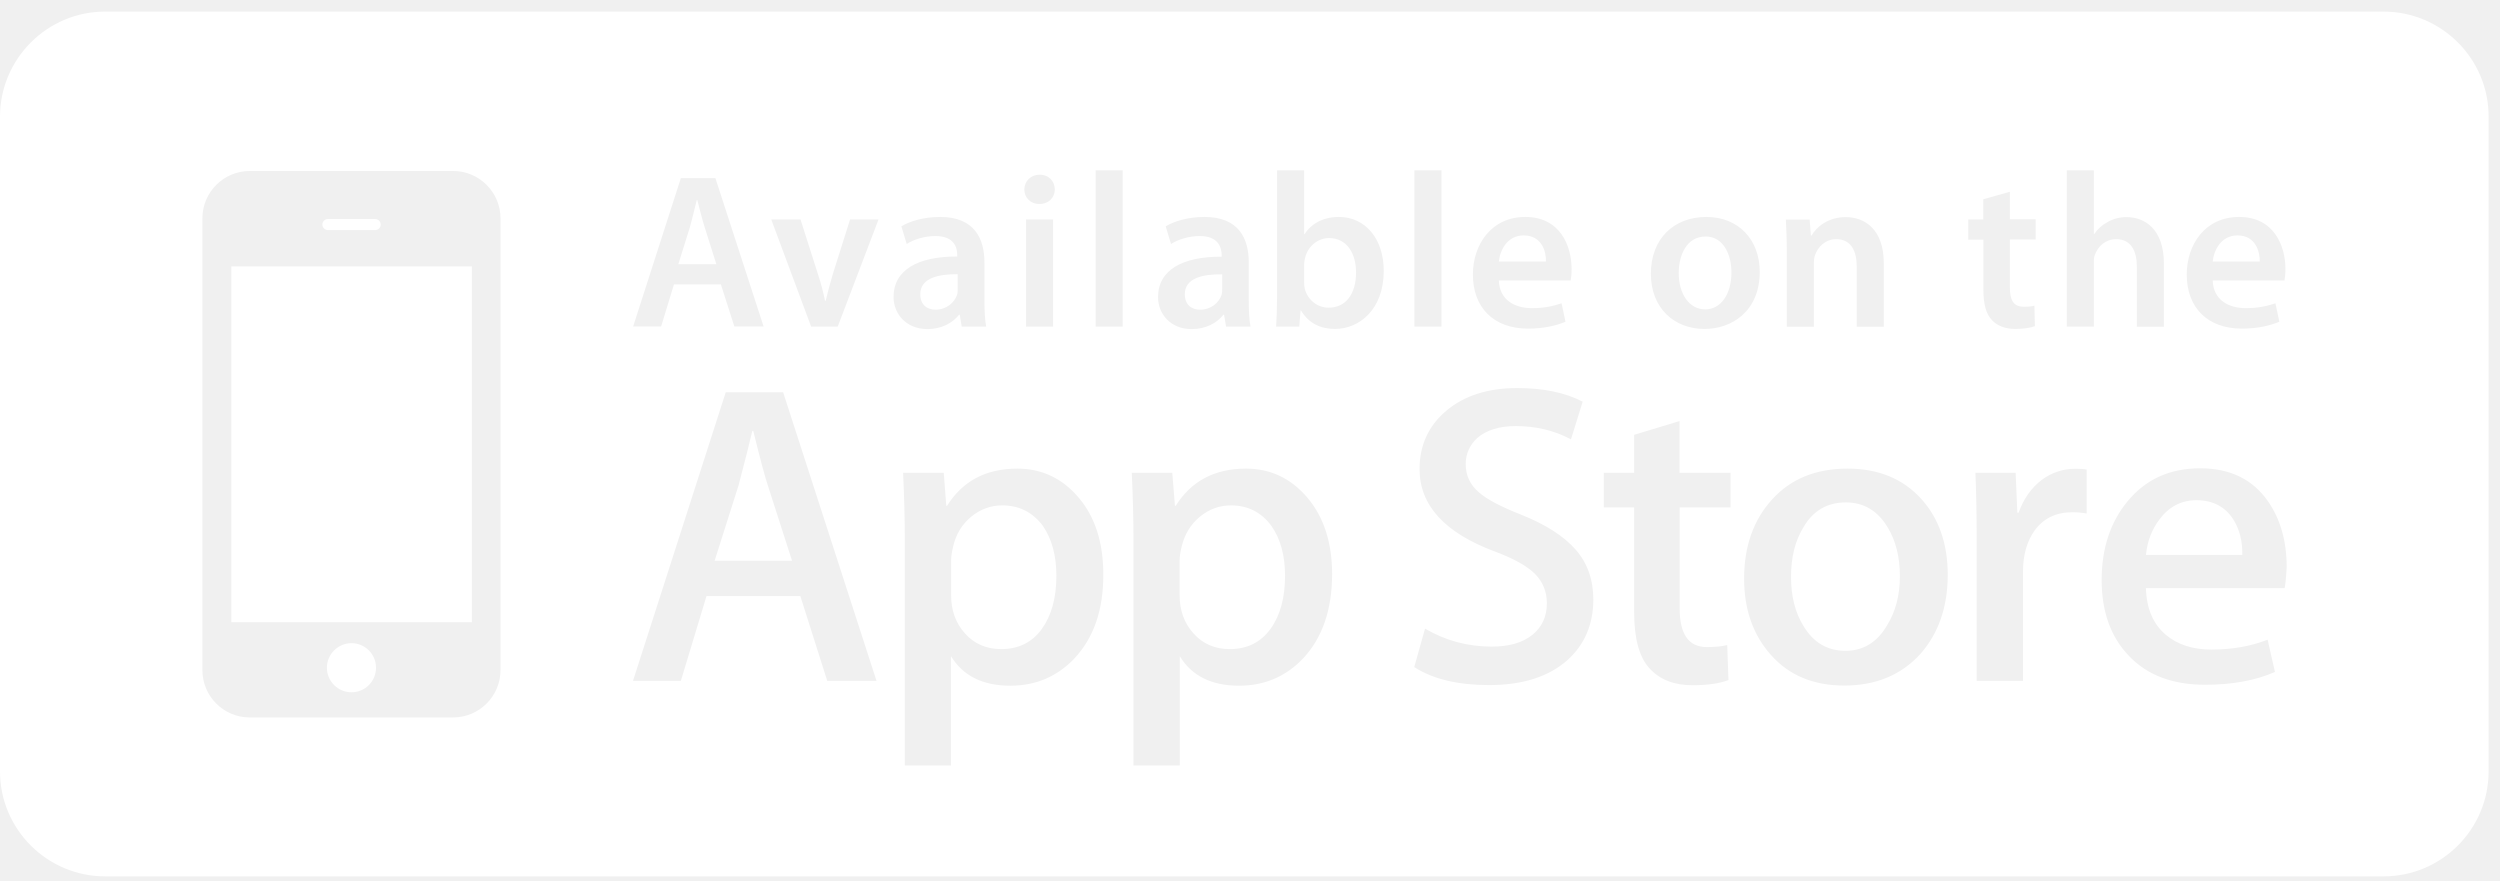
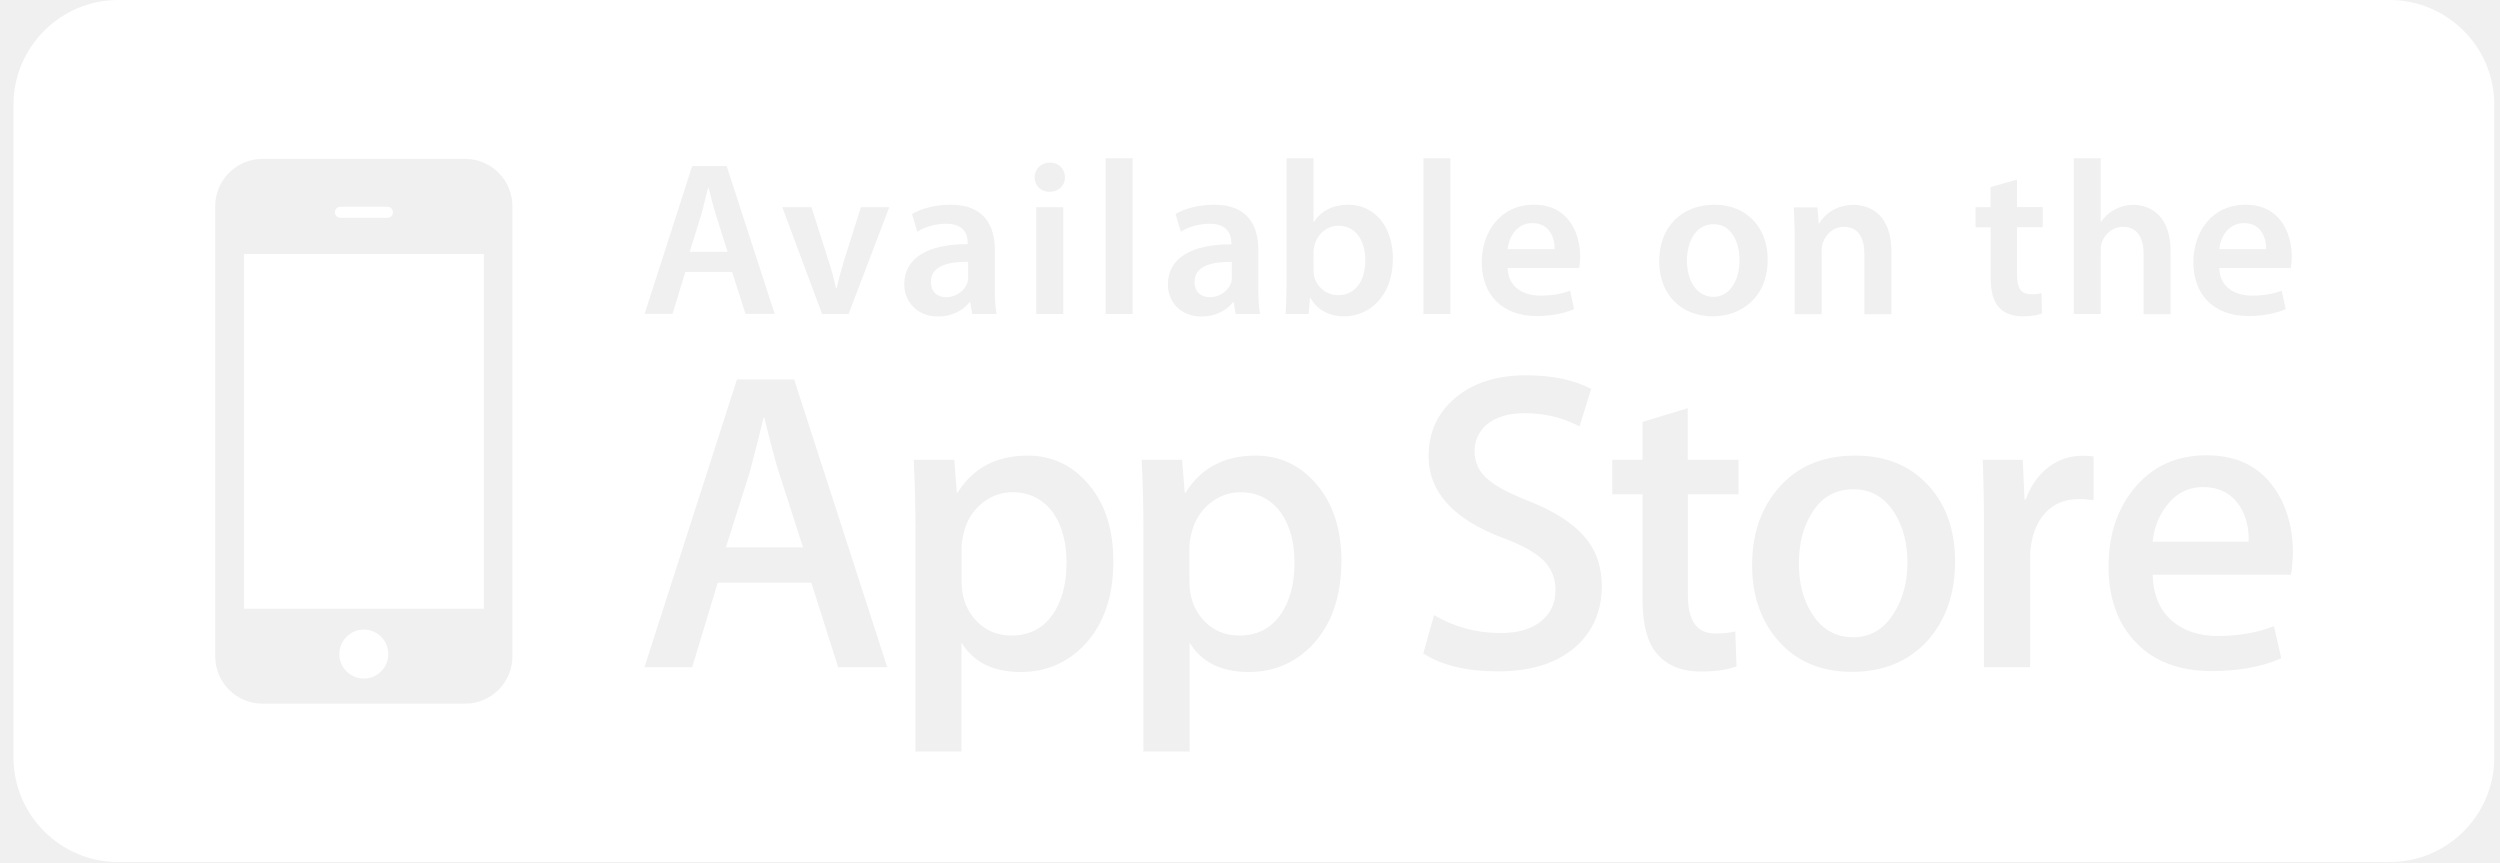
- <svg xmlns="http://www.w3.org/2000/svg" width="159" height="56" viewBox="0 0 159 56" fill="none">
-   <path d="M20.86 14.634H23.854C24.053 14.634 24.212 14.475 24.212 14.286C24.212 14.087 24.053 13.928 23.854 13.928H20.86C20.671 13.928 20.502 14.087 20.502 14.286C20.502 14.475 20.661 14.634 20.86 14.634ZM22.352 40.905C21.497 40.905 20.79 41.611 20.79 42.467C20.79 43.322 21.487 44.029 22.352 44.029C23.218 44.029 23.914 43.333 23.914 42.467C23.914 41.602 23.218 40.905 22.352 40.905ZM14.712 39.572H30.012V16.942H14.712V39.572ZM63.744 32.142C63.018 32.142 62.361 32.38 61.774 32.858C61.187 33.345 60.799 33.972 60.62 34.758C60.531 35.126 60.491 35.424 60.491 35.653V37.851C60.491 38.816 60.779 39.632 61.376 40.288C61.963 40.945 62.729 41.283 63.674 41.283C64.778 41.283 65.644 40.855 66.261 40C66.877 39.145 67.186 38.02 67.186 36.618C67.186 35.335 66.897 34.27 66.32 33.435C65.674 32.579 64.818 32.142 63.744 32.142ZM117.391 31.953C116.217 31.953 115.312 32.48 114.705 33.524C114.168 34.39 113.909 35.444 113.909 36.697C113.909 37.911 114.168 38.956 114.705 39.821C115.332 40.865 116.227 41.393 117.371 41.393C118.485 41.393 119.371 40.865 120.007 39.791C120.554 38.916 120.833 37.861 120.833 36.648C120.833 35.434 120.574 34.39 120.047 33.524C119.41 32.48 118.535 31.953 117.391 31.953ZM78.287 32.142C77.561 32.142 76.904 32.38 76.318 32.858C75.731 33.345 75.343 33.972 75.154 34.758C75.064 35.126 75.024 35.424 75.024 35.653V37.851C75.024 38.816 75.313 39.632 75.91 40.288C76.497 40.945 77.263 41.283 78.208 41.283C79.322 41.283 80.177 40.855 80.804 40C81.421 39.145 81.729 38.02 81.729 36.618C81.729 35.335 81.441 34.27 80.854 33.435C80.217 32.579 79.362 32.142 78.287 32.142ZM47.907 27.406H47.848C47.659 28.192 47.38 29.336 46.972 30.868L45.45 35.663H50.374L48.833 30.868C48.663 30.371 48.355 29.217 47.907 27.406ZM139.693 31.813C138.738 31.813 137.953 32.221 137.356 33.017C136.868 33.654 136.57 34.41 136.48 35.295H142.608C142.628 34.429 142.439 33.673 142.041 33.037C141.524 32.231 140.738 31.813 139.693 31.813ZM60.869 18.752C60.909 18.623 60.909 18.503 60.909 18.374V17.439C59.695 17.429 58.531 17.678 58.531 18.712C58.531 19.389 58.969 19.697 59.506 19.697C60.212 19.687 60.7 19.239 60.869 18.752ZM44.824 14.475C44.645 13.898 44.485 13.261 44.346 12.714H44.316C44.177 13.261 44.028 13.918 43.869 14.475L43.142 16.802H45.56L44.824 14.475ZM151.591 0.737H6.685C3.004 0.737 0 3.741 0 7.422V49.062C0 52.743 3.004 55.737 6.685 55.737H151.591C155.281 55.737 158.275 52.743 158.275 49.062V7.422C158.285 3.741 155.281 0.737 151.591 0.737ZM142.409 13.798C144.617 13.798 145.354 15.619 145.354 17.111C145.354 17.429 145.324 17.688 145.294 17.837H140.728C140.768 19.07 141.723 19.598 142.827 19.598C143.623 19.598 144.19 19.468 144.717 19.289L144.966 20.463C144.379 20.712 143.563 20.901 142.588 20.901C140.38 20.901 139.077 19.548 139.077 17.459C139.077 15.579 140.221 13.798 142.409 13.798ZM115.093 13.957L115.173 14.982H115.213C115.521 14.445 116.257 13.808 117.391 13.808C118.585 13.808 119.808 14.574 119.808 16.733V20.781H118.087V16.932C118.087 15.957 117.719 15.211 116.784 15.211C116.098 15.211 115.62 15.698 115.441 16.215C115.382 16.355 115.362 16.564 115.362 16.763V20.781H113.641V15.997C113.641 15.211 113.611 14.554 113.581 13.967H115.093V13.957ZM97.008 13.798C99.217 13.798 99.953 15.619 99.953 17.111C99.953 17.429 99.923 17.688 99.893 17.837H95.327C95.367 19.07 96.322 19.598 97.426 19.598C98.222 19.598 98.779 19.468 99.316 19.289L99.565 20.463C98.978 20.712 98.162 20.901 97.188 20.901C94.979 20.901 93.676 19.548 93.676 17.459C93.676 15.579 94.83 13.798 97.008 13.798ZM89.956 10.834H91.677V20.771H89.956V10.834ZM76.308 15.012C75.631 15.012 74.935 15.221 74.477 15.519L74.139 14.395C74.646 14.087 75.522 13.798 76.606 13.798C78.794 13.798 79.421 15.181 79.421 16.683V19.13C79.421 19.747 79.451 20.344 79.531 20.771H77.979L77.85 20.015H77.81C77.402 20.543 76.686 20.931 75.79 20.931C74.418 20.931 73.652 19.936 73.652 18.901C73.652 17.19 75.174 16.315 77.7 16.325V16.215C77.69 15.758 77.501 15.012 76.308 15.012ZM66.121 11.112C66.708 11.112 67.076 11.52 67.086 12.047C67.086 12.555 66.708 12.973 66.102 12.973C65.525 12.973 65.147 12.555 65.147 12.047C65.156 11.52 65.554 11.112 66.121 11.112ZM66.977 13.957V20.771H65.256V13.957H66.977V13.957ZM43.302 11.331H45.5L48.564 20.762H46.704L45.848 18.086H42.864L42.048 20.762H40.268L43.302 11.331ZM31.832 42.616C31.832 44.278 30.479 45.63 28.818 45.63H15.886C14.225 45.63 12.872 44.287 12.872 42.616V13.888C12.872 12.226 14.225 10.874 15.886 10.874H28.818C30.479 10.874 31.832 12.226 31.832 13.888V42.616ZM52.613 43.303L50.902 37.911H44.933L43.302 43.303H40.258L46.157 24.949H49.807L55.746 43.303H52.613ZM53.279 20.771H51.588L49.051 13.957H50.912L52.016 17.419C52.215 18.016 52.354 18.563 52.473 19.13H52.513C52.642 18.573 52.792 18.036 52.971 17.419L54.065 13.957H55.875L53.279 20.771ZM56.83 18.891C56.83 17.18 58.352 16.305 60.879 16.315V16.206C60.879 15.758 60.7 15.012 59.496 15.012C58.82 15.012 58.123 15.221 57.666 15.519L57.328 14.395C57.835 14.087 58.71 13.798 59.795 13.798C61.973 13.798 62.61 15.181 62.61 16.683V19.13C62.61 19.747 62.64 20.344 62.719 20.771H61.167L61.038 20.015H60.998C60.59 20.543 59.874 20.931 58.979 20.931C57.596 20.921 56.83 19.926 56.83 18.891ZM68.34 41.87C67.245 43.024 65.883 43.611 64.261 43.611C62.5 43.611 61.247 42.984 60.481 41.731V48.684H57.547V34.419C57.547 33.007 57.507 31.555 57.437 30.072H60.023L60.183 32.171H60.232C61.217 30.6 62.699 29.804 64.699 29.804C66.261 29.804 67.564 30.421 68.608 31.654C69.653 32.888 70.17 34.519 70.17 36.528C70.18 38.786 69.563 40.557 68.34 41.87ZM71.403 20.771H69.683V10.834H71.403V20.771ZM82.883 41.87C81.789 43.024 80.426 43.611 78.805 43.611C77.054 43.611 75.79 42.984 75.034 41.731V48.684H72.09V34.419C72.09 33.007 72.05 31.555 71.981 30.072H74.557L74.726 32.171H74.776C75.76 30.6 77.243 29.804 79.242 29.804C80.804 29.804 82.107 30.421 83.152 31.654C84.196 32.888 84.723 34.519 84.723 36.528C84.713 38.786 84.106 40.557 82.883 41.87ZM84.902 20.921C84.017 20.921 83.241 20.582 82.744 19.747H82.714L82.634 20.771H81.162C81.192 20.314 81.222 19.558 81.222 18.852V10.834H82.943V14.892H82.972C83.39 14.236 84.136 13.798 85.161 13.798C86.822 13.798 88.016 15.181 88.006 17.25C87.996 19.707 86.434 20.921 84.902 20.921ZM99.704 41.97C98.501 43.044 96.839 43.571 94.701 43.571C92.721 43.571 91.139 43.193 89.946 42.427L90.632 39.98C91.915 40.736 93.338 41.124 94.87 41.124C95.984 41.124 96.839 40.875 97.456 40.378C98.073 39.881 98.381 39.214 98.381 38.369C98.381 37.633 98.123 37.006 97.625 36.498C97.108 35.991 96.272 35.524 95.099 35.086C91.885 33.892 90.284 32.142 90.284 29.834C90.284 28.332 90.841 27.088 91.985 26.123C93.119 25.168 94.621 24.681 96.491 24.681C98.162 24.681 99.545 24.969 100.659 25.546L99.913 27.944C98.879 27.387 97.705 27.098 96.392 27.098C95.357 27.098 94.541 27.357 93.955 27.854C93.467 28.312 93.219 28.869 93.219 29.515C93.219 30.232 93.497 30.838 94.064 31.316C94.552 31.753 95.447 32.221 96.73 32.728C98.312 33.355 99.475 34.111 100.222 34.967C100.968 35.822 101.336 36.877 101.336 38.15C101.326 39.721 100.779 40.995 99.704 41.97ZM110.07 32.271H106.827V38.707C106.827 40.338 107.404 41.154 108.548 41.154C109.075 41.154 109.503 41.114 109.851 41.025L109.93 43.253C109.353 43.472 108.587 43.581 107.642 43.581C106.489 43.581 105.573 43.233 104.917 42.517C104.26 41.81 103.932 40.617 103.932 38.956V32.271H102.002V30.072H103.932V27.655L106.817 26.78V30.072H110.06V32.271H110.07ZM108.408 20.921C106.489 20.921 104.996 19.608 104.996 17.409C104.996 15.171 106.469 13.798 108.528 13.798C110.557 13.798 111.92 15.231 111.92 17.3C111.91 19.806 110.139 20.921 108.408 20.921ZM122.136 41.592C120.912 42.935 119.301 43.601 117.292 43.601C115.342 43.601 113.79 42.955 112.646 41.671C111.492 40.388 110.925 38.757 110.925 36.797C110.925 34.748 111.522 33.067 112.706 31.764C113.899 30.45 115.491 29.804 117.51 29.804C119.46 29.804 121.022 30.44 122.196 31.734C123.32 32.977 123.877 34.599 123.877 36.578C123.867 38.617 123.29 40.279 122.136 41.592ZM125.17 13.957H126.135V12.674L127.826 12.197V13.947H129.467V15.231H127.826V18.245C127.826 19.08 128.045 19.508 128.711 19.508C129.02 19.508 129.189 19.498 129.388 19.439L129.418 20.742C129.169 20.841 128.701 20.921 128.174 20.921C127.528 20.921 127.01 20.712 126.692 20.364C126.314 19.976 126.145 19.339 126.145 18.444V15.241H125.18V13.957H125.17ZM132.72 32.659C132.432 32.609 132.123 32.579 131.795 32.579C130.761 32.579 129.965 32.967 129.398 33.743C128.91 34.439 128.662 35.295 128.662 36.359V43.303H125.717V34.23C125.717 32.718 125.687 31.326 125.638 30.072H128.194L128.303 32.609H128.383C128.691 31.744 129.179 31.037 129.855 30.52C130.512 30.043 131.218 29.814 131.984 29.814C132.253 29.814 132.501 29.824 132.71 29.863V32.659H132.72ZM133.168 16.683V20.771H131.447V10.834H133.168V14.883H133.198C133.407 14.564 133.705 14.296 134.053 14.117C134.401 13.918 134.809 13.808 135.247 13.808C136.411 13.808 137.624 14.574 137.624 16.763V20.781H135.903V16.952C135.903 15.967 135.535 15.211 134.59 15.211C133.914 15.211 133.446 15.658 133.247 16.176C133.178 16.315 133.168 16.504 133.168 16.683ZM145.304 37.404H136.48C136.52 38.707 136.938 39.702 137.764 40.388C138.51 41.005 139.465 41.313 140.648 41.313C141.961 41.313 143.145 41.104 144.22 40.686L144.687 42.736C143.444 43.283 141.952 43.551 140.251 43.551C138.201 43.551 136.59 42.955 135.426 41.741C134.252 40.537 133.665 38.916 133.665 36.886C133.665 34.887 134.212 33.226 135.297 31.903C136.451 30.49 137.992 29.784 139.932 29.784C141.842 29.784 143.285 30.49 144.259 31.903C145.035 33.027 145.433 34.419 145.433 36.071C145.403 36.588 145.373 37.036 145.304 37.404ZM84.524 15.141C83.828 15.141 83.181 15.648 83.002 16.404C82.972 16.534 82.943 16.683 82.943 16.852V17.956C82.943 18.096 82.953 18.235 82.983 18.364C83.162 19.06 83.768 19.568 84.504 19.568C85.579 19.568 86.245 18.712 86.245 17.33C86.245 16.126 85.668 15.141 84.524 15.141ZM96.909 14.972C95.845 14.972 95.397 15.937 95.327 16.633H98.322C98.341 16.006 98.063 14.972 96.909 14.972ZM108.478 15.042C107.264 15.042 106.767 16.235 106.767 17.369C106.767 18.682 107.424 19.677 108.458 19.677C109.433 19.677 110.119 18.722 110.119 17.34C110.129 16.275 109.652 15.042 108.478 15.042ZM75.353 18.712C75.353 19.389 75.79 19.697 76.328 19.697C77.024 19.697 77.521 19.25 77.69 18.762C77.73 18.633 77.73 18.513 77.73 18.384V17.449C76.516 17.429 75.353 17.678 75.353 18.712ZM142.31 14.972C141.245 14.972 140.798 15.937 140.728 16.633H143.722C143.732 16.006 143.454 14.972 142.31 14.972Z" fill="white" />
+ <svg xmlns="http://www.w3.org/2000/svg" width="174" height="60" viewBox="0 0 174 60" fill="none">
+   <path d="M23.694 15.16H26.961C27.178 15.16 27.351 14.986 27.351 14.78C27.351 14.563 27.178 14.39 26.961 14.39H23.694C23.488 14.39 23.304 14.563 23.304 14.78C23.304 14.986 23.477 15.16 23.694 15.16ZM25.322 43.82C24.389 43.82 23.618 44.59 23.618 45.524C23.618 46.457 24.378 47.227 25.322 47.227C26.266 47.227 27.026 46.468 27.026 45.524C27.026 44.58 26.266 43.82 25.322 43.82ZM16.988 42.366H33.678V17.678H16.988V42.366ZM70.477 34.259C69.685 34.259 68.968 34.52 68.328 35.041C67.688 35.572 67.265 36.256 67.069 37.113C66.972 37.515 66.928 37.84 66.928 38.09V40.488C66.928 41.541 67.243 42.431 67.894 43.147C68.534 43.863 69.37 44.232 70.401 44.232C71.605 44.232 72.549 43.766 73.222 42.832C73.895 41.899 74.231 40.673 74.231 39.143C74.231 37.743 73.917 36.582 73.287 35.67C72.582 34.737 71.649 34.259 70.477 34.259ZM129.001 34.053C127.72 34.053 126.733 34.628 126.071 35.768C125.485 36.712 125.203 37.862 125.203 39.23C125.203 40.553 125.485 41.693 126.071 42.637C126.755 43.776 127.731 44.352 128.979 44.352C130.195 44.352 131.16 43.776 131.855 42.604C132.452 41.65 132.756 40.499 132.756 39.175C132.756 37.851 132.474 36.712 131.898 35.768C131.204 34.628 130.249 34.053 129.001 34.053ZM86.342 34.259C85.55 34.259 84.834 34.52 84.194 35.041C83.553 35.572 83.13 36.256 82.924 37.113C82.826 37.515 82.783 37.84 82.783 38.09V40.488C82.783 41.541 83.097 42.431 83.749 43.147C84.389 43.863 85.225 44.232 86.255 44.232C87.471 44.232 88.404 43.766 89.088 42.832C89.761 41.899 90.097 40.673 90.097 39.143C90.097 37.743 89.782 36.582 89.142 35.67C88.448 34.737 87.514 34.259 86.342 34.259ZM53.201 29.094H53.136C52.929 29.951 52.626 31.199 52.181 32.87L50.52 38.101H55.892L54.21 32.87C54.025 32.328 53.689 31.069 53.201 29.094ZM153.331 33.901C152.289 33.901 151.432 34.346 150.781 35.214C150.249 35.909 149.923 36.734 149.826 37.699H156.51C156.532 36.755 156.326 35.931 155.892 35.236C155.328 34.357 154.47 33.901 153.331 33.901ZM67.341 19.653C67.384 19.512 67.384 19.381 67.384 19.24V18.22C66.06 18.209 64.79 18.481 64.79 19.609C64.79 20.347 65.268 20.684 65.854 20.684C66.624 20.673 67.156 20.184 67.341 19.653ZM49.837 14.986C49.641 14.357 49.468 13.662 49.316 13.066H49.283C49.131 13.662 48.968 14.379 48.795 14.986L48.003 17.526H50.64L49.837 14.986ZM166.31 0H8.23C4.215 0 0.938 3.277 0.938 7.292V52.718C0.938 56.734 4.215 60 8.23 60H166.31C170.336 60 173.602 56.734 173.602 52.718V7.292C173.613 3.277 170.336 0 166.31 0ZM156.293 14.248C158.703 14.248 159.506 16.234 159.506 17.862C159.506 18.209 159.473 18.492 159.44 18.654H154.459C154.503 20 155.545 20.575 156.749 20.575C157.617 20.575 158.236 20.434 158.811 20.239L159.082 21.519C158.442 21.791 157.552 21.997 156.489 21.997C154.08 21.997 152.658 20.521 152.658 18.242C152.658 16.191 153.906 14.248 156.293 14.248ZM126.494 14.422L126.581 15.54H126.624C126.961 14.954 127.764 14.259 129.001 14.259C130.303 14.259 131.638 15.095 131.638 17.45V21.866H129.761V17.667C129.761 16.603 129.359 15.79 128.339 15.79C127.59 15.79 127.069 16.321 126.874 16.886C126.809 17.037 126.787 17.265 126.787 17.482V21.866H124.91V16.647C124.91 15.79 124.877 15.073 124.845 14.433H126.494V14.422ZM106.765 14.248C109.175 14.248 109.978 16.234 109.978 17.862C109.978 18.209 109.945 18.492 109.912 18.654H104.931C104.975 20 106.017 20.575 107.221 20.575C108.089 20.575 108.697 20.434 109.283 20.239L109.554 21.519C108.914 21.791 108.024 21.997 106.961 21.997C104.552 21.997 103.13 20.521 103.13 18.242C103.13 16.191 104.389 14.248 106.765 14.248ZM99.072 11.015H100.949V21.856H99.072V11.015ZM84.183 15.572C83.445 15.572 82.685 15.8 82.186 16.126L81.817 14.9C82.37 14.563 83.325 14.248 84.508 14.248C86.896 14.248 87.579 15.757 87.579 17.396V20.065C87.579 20.738 87.612 21.389 87.699 21.856H86.006L85.865 21.031H85.821C85.376 21.606 84.595 22.029 83.618 22.029C82.121 22.029 81.285 20.944 81.285 19.816C81.285 17.949 82.946 16.994 85.702 17.005V16.886C85.691 16.386 85.485 15.572 84.183 15.572ZM73.07 11.319C73.711 11.319 74.112 11.763 74.123 12.339C74.123 12.892 73.711 13.348 73.049 13.348C72.419 13.348 72.007 12.892 72.007 12.339C72.018 11.763 72.452 11.319 73.07 11.319ZM74.004 14.422V21.856H72.126V14.422H74.004V14.422ZM48.176 11.557H50.575L53.917 21.845H51.888L50.954 18.926H47.699L46.809 21.845H44.866L48.176 11.557ZM35.664 45.686C35.664 47.499 34.188 48.974 32.376 48.974H18.268C16.456 48.974 14.98 47.51 14.98 45.686V14.346C14.98 12.534 16.456 11.058 18.268 11.058H32.376C34.188 11.058 35.664 12.534 35.664 14.346V45.686ZM58.334 46.435L56.467 40.553H49.956L48.176 46.435H44.855L51.291 26.413H55.273L61.752 46.435H58.334ZM59.061 21.856H57.216L54.449 14.422H56.478L57.682 18.199C57.9 18.85 58.051 19.447 58.182 20.065H58.225C58.366 19.457 58.529 18.871 58.724 18.199L59.918 14.422H61.893L59.061 21.856ZM62.935 19.805C62.935 17.938 64.595 16.983 67.351 16.994V16.875C67.351 16.386 67.156 15.572 65.843 15.572C65.105 15.572 64.346 15.8 63.846 16.126L63.477 14.9C64.031 14.563 64.986 14.248 66.169 14.248C68.545 14.248 69.24 15.757 69.24 17.396V20.065C69.24 20.738 69.272 21.389 69.359 21.856H67.666L67.525 21.031H67.482C67.037 21.606 66.255 22.029 65.279 22.029C63.77 22.018 62.935 20.933 62.935 19.805ZM75.49 44.873C74.297 46.131 72.81 46.772 71.041 46.772C69.12 46.772 67.753 46.088 66.917 44.721V52.306H63.716V36.744C63.716 35.203 63.673 33.619 63.597 32.002H66.418L66.592 34.292H66.646C67.72 32.577 69.337 31.709 71.519 31.709C73.222 31.709 74.644 32.382 75.783 33.728C76.923 35.073 77.487 36.853 77.487 39.045C77.498 41.508 76.825 43.44 75.49 44.873ZM78.833 21.856H76.955V11.015H78.833V21.856ZM91.356 44.873C90.162 46.131 88.675 46.772 86.906 46.772C84.997 46.772 83.618 46.088 82.794 44.721V52.306H79.582V36.744C79.582 35.203 79.538 33.619 79.462 32.002H82.273L82.457 34.292H82.511C83.586 32.577 85.203 31.709 87.384 31.709C89.088 31.709 90.509 32.382 91.649 33.728C92.788 35.073 93.363 36.853 93.363 39.045C93.353 41.508 92.691 43.44 91.356 44.873ZM93.559 22.018C92.593 22.018 91.746 21.649 91.204 20.738H91.171L91.085 21.856H89.478C89.511 21.357 89.543 20.532 89.543 19.761V11.015H91.421V15.442H91.454C91.909 14.726 92.723 14.248 93.841 14.248C95.653 14.248 96.955 15.757 96.945 18.014C96.934 20.695 95.23 22.018 93.559 22.018ZM109.706 44.981C108.393 46.153 106.581 46.728 104.248 46.728C102.088 46.728 100.363 46.316 99.061 45.48L99.809 42.811C101.209 43.635 102.761 44.059 104.432 44.059C105.648 44.059 106.581 43.787 107.254 43.245C107.927 42.702 108.263 41.975 108.263 41.053C108.263 40.25 107.981 39.566 107.438 39.013C106.874 38.459 105.962 37.949 104.682 37.471C101.177 36.169 99.43 34.259 99.43 31.742C99.43 30.103 100.037 28.747 101.285 27.694C102.522 26.652 104.161 26.12 106.201 26.12C108.024 26.12 109.533 26.435 110.748 27.065L109.934 29.68C108.806 29.072 107.525 28.758 106.093 28.758C104.964 28.758 104.074 29.04 103.434 29.582C102.902 30.081 102.631 30.689 102.631 31.395C102.631 32.176 102.935 32.838 103.553 33.359C104.085 33.836 105.062 34.346 106.462 34.9C108.187 35.583 109.457 36.408 110.271 37.341C111.084 38.275 111.486 39.425 111.486 40.814C111.475 42.529 110.878 43.917 109.706 44.981ZM121.014 34.4H117.476V41.422C117.476 43.201 118.106 44.091 119.354 44.091C119.929 44.091 120.395 44.048 120.775 43.95L120.862 46.381C120.233 46.62 119.397 46.739 118.366 46.739C117.107 46.739 116.109 46.359 115.393 45.578C114.676 44.807 114.318 43.505 114.318 41.693V34.4H112.213V32.002H114.318V29.365L117.465 28.41V32.002H121.003V34.4H121.014ZM119.202 22.018C117.107 22.018 115.48 20.586 115.48 18.188C115.48 15.746 117.086 14.248 119.332 14.248C121.546 14.248 123.032 15.811 123.032 18.068C123.022 20.803 121.09 22.018 119.202 22.018ZM134.177 44.569C132.842 46.034 131.084 46.761 128.892 46.761C126.765 46.761 125.073 46.055 123.825 44.656C122.566 43.256 121.947 41.476 121.947 39.338C121.947 37.103 122.598 35.269 123.89 33.847C125.192 32.414 126.928 31.709 129.131 31.709C131.258 31.709 132.962 32.404 134.242 33.814C135.469 35.171 136.076 36.94 136.076 39.099C136.065 41.324 135.436 43.136 134.177 44.569ZM137.487 14.422H138.54V13.022L140.385 12.501V14.411H142.175V15.811H140.385V19.099C140.385 20.011 140.623 20.477 141.35 20.477C141.687 20.477 141.871 20.467 142.088 20.401L142.121 21.823C141.85 21.932 141.34 22.018 140.764 22.018C140.059 22.018 139.495 21.791 139.147 21.411C138.735 20.988 138.551 20.293 138.551 19.316V15.822H137.498V14.422H137.487ZM145.724 34.824C145.409 34.769 145.073 34.737 144.714 34.737C143.586 34.737 142.718 35.16 142.099 36.007C141.567 36.766 141.296 37.699 141.296 38.861V46.435H138.084V36.538C138.084 34.889 138.051 33.37 137.997 32.002H140.786L140.905 34.769H140.992C141.329 33.825 141.86 33.055 142.598 32.49C143.315 31.97 144.085 31.72 144.921 31.72C145.214 31.72 145.485 31.731 145.713 31.774V34.824H145.724ZM146.212 17.396V21.856H144.335V11.015H146.212V15.431H146.245C146.472 15.084 146.798 14.791 147.178 14.596C147.558 14.379 148.003 14.259 148.48 14.259C149.75 14.259 151.074 15.095 151.074 17.482V21.866H149.196V17.689C149.196 16.614 148.795 15.79 147.764 15.79C147.026 15.79 146.516 16.278 146.299 16.842C146.223 16.994 146.212 17.2 146.212 17.396ZM159.451 40H149.826C149.869 41.422 150.325 42.507 151.226 43.256C152.039 43.928 153.081 44.265 154.373 44.265C155.805 44.265 157.096 44.037 158.268 43.581L158.778 45.817C157.422 46.413 155.794 46.706 153.939 46.706C151.703 46.706 149.945 46.055 148.675 44.731C147.395 43.418 146.755 41.65 146.755 39.436C146.755 37.255 147.351 35.442 148.534 33.999C149.793 32.458 151.475 31.688 153.591 31.688C155.675 31.688 157.248 32.458 158.312 33.999C159.158 35.225 159.592 36.744 159.592 38.546C159.56 39.11 159.527 39.599 159.451 40ZM93.146 15.713C92.387 15.713 91.681 16.267 91.486 17.092C91.454 17.233 91.421 17.396 91.421 17.58V18.785C91.421 18.936 91.432 19.088 91.464 19.23C91.66 19.989 92.322 20.543 93.125 20.543C94.297 20.543 95.024 19.609 95.024 18.101C95.024 16.788 94.394 15.713 93.146 15.713ZM106.657 15.529C105.496 15.529 105.007 16.582 104.931 17.341H108.198C108.22 16.658 107.916 15.529 106.657 15.529ZM119.278 15.605C117.954 15.605 117.411 16.907 117.411 18.144C117.411 19.577 118.127 20.662 119.256 20.662C120.319 20.662 121.068 19.62 121.068 18.112C121.079 16.951 120.558 15.605 119.278 15.605ZM83.141 19.609C83.141 20.347 83.618 20.684 84.204 20.684C84.964 20.684 85.507 20.195 85.691 19.664C85.734 19.523 85.734 19.392 85.734 19.251V18.231C84.411 18.209 83.141 18.481 83.141 19.609ZM156.185 15.529C155.024 15.529 154.535 16.582 154.459 17.341H157.726C157.737 16.658 157.433 15.529 156.185 15.529Z" fill="white" />
</svg>
